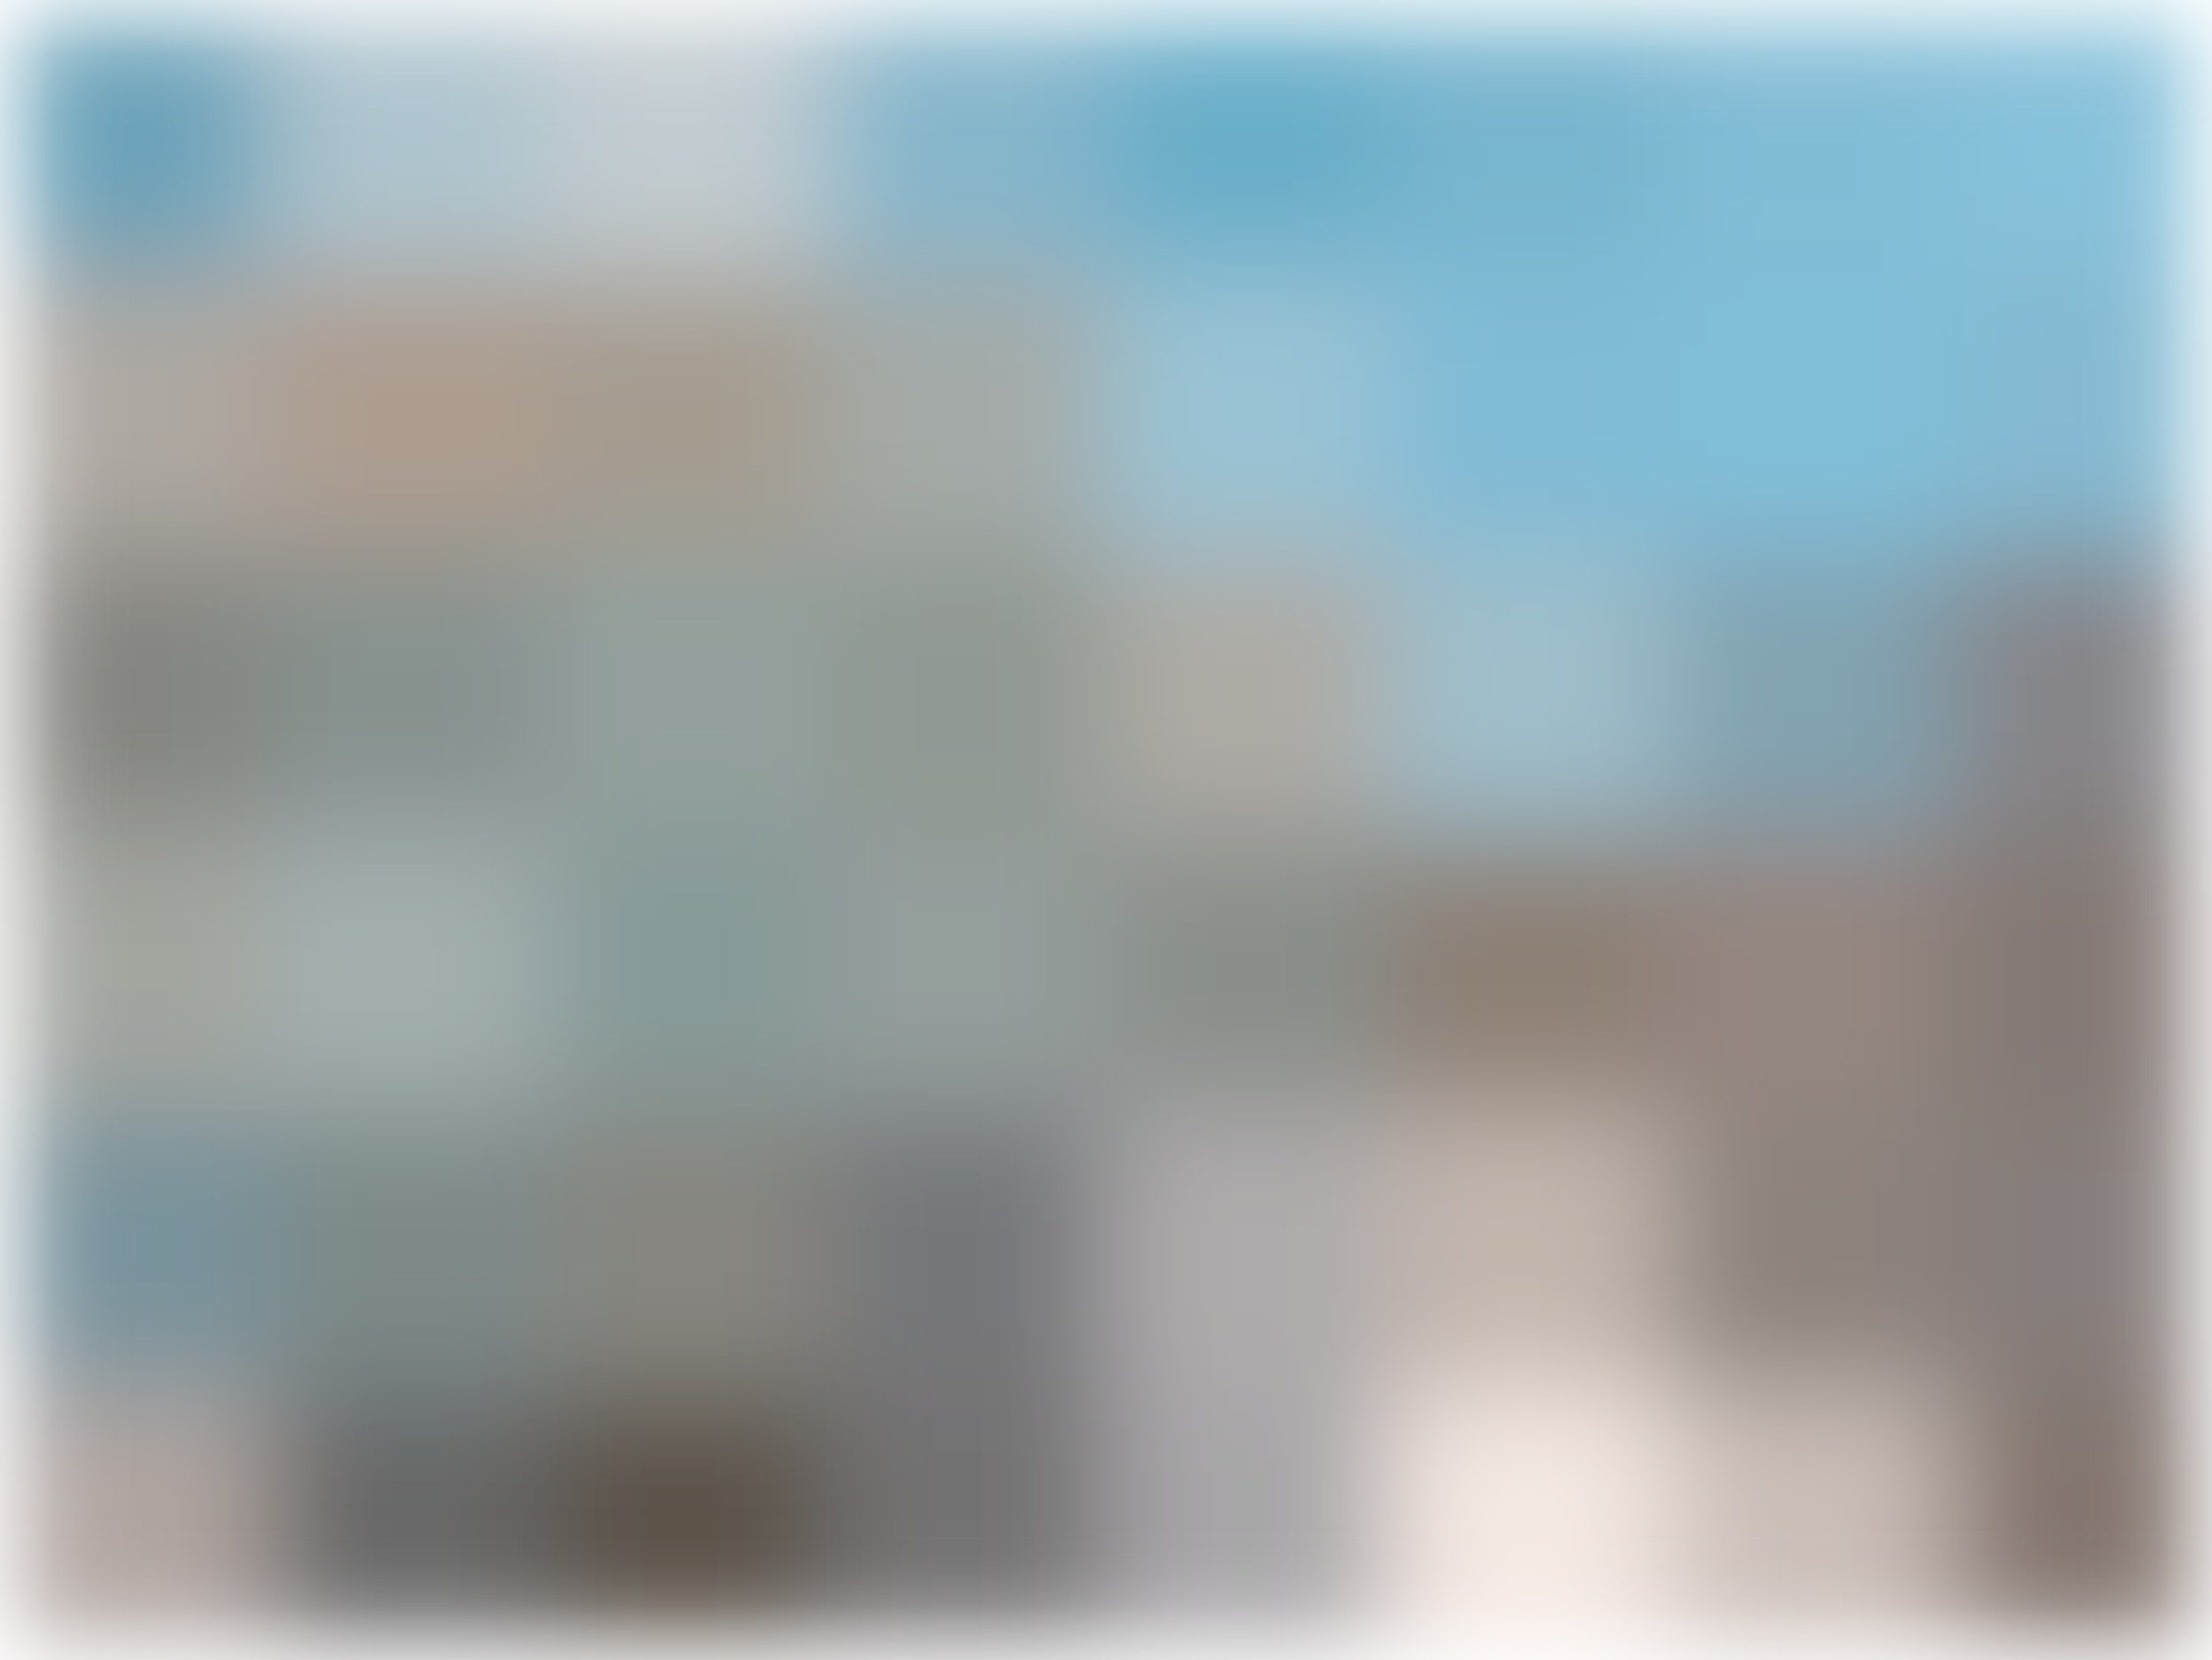
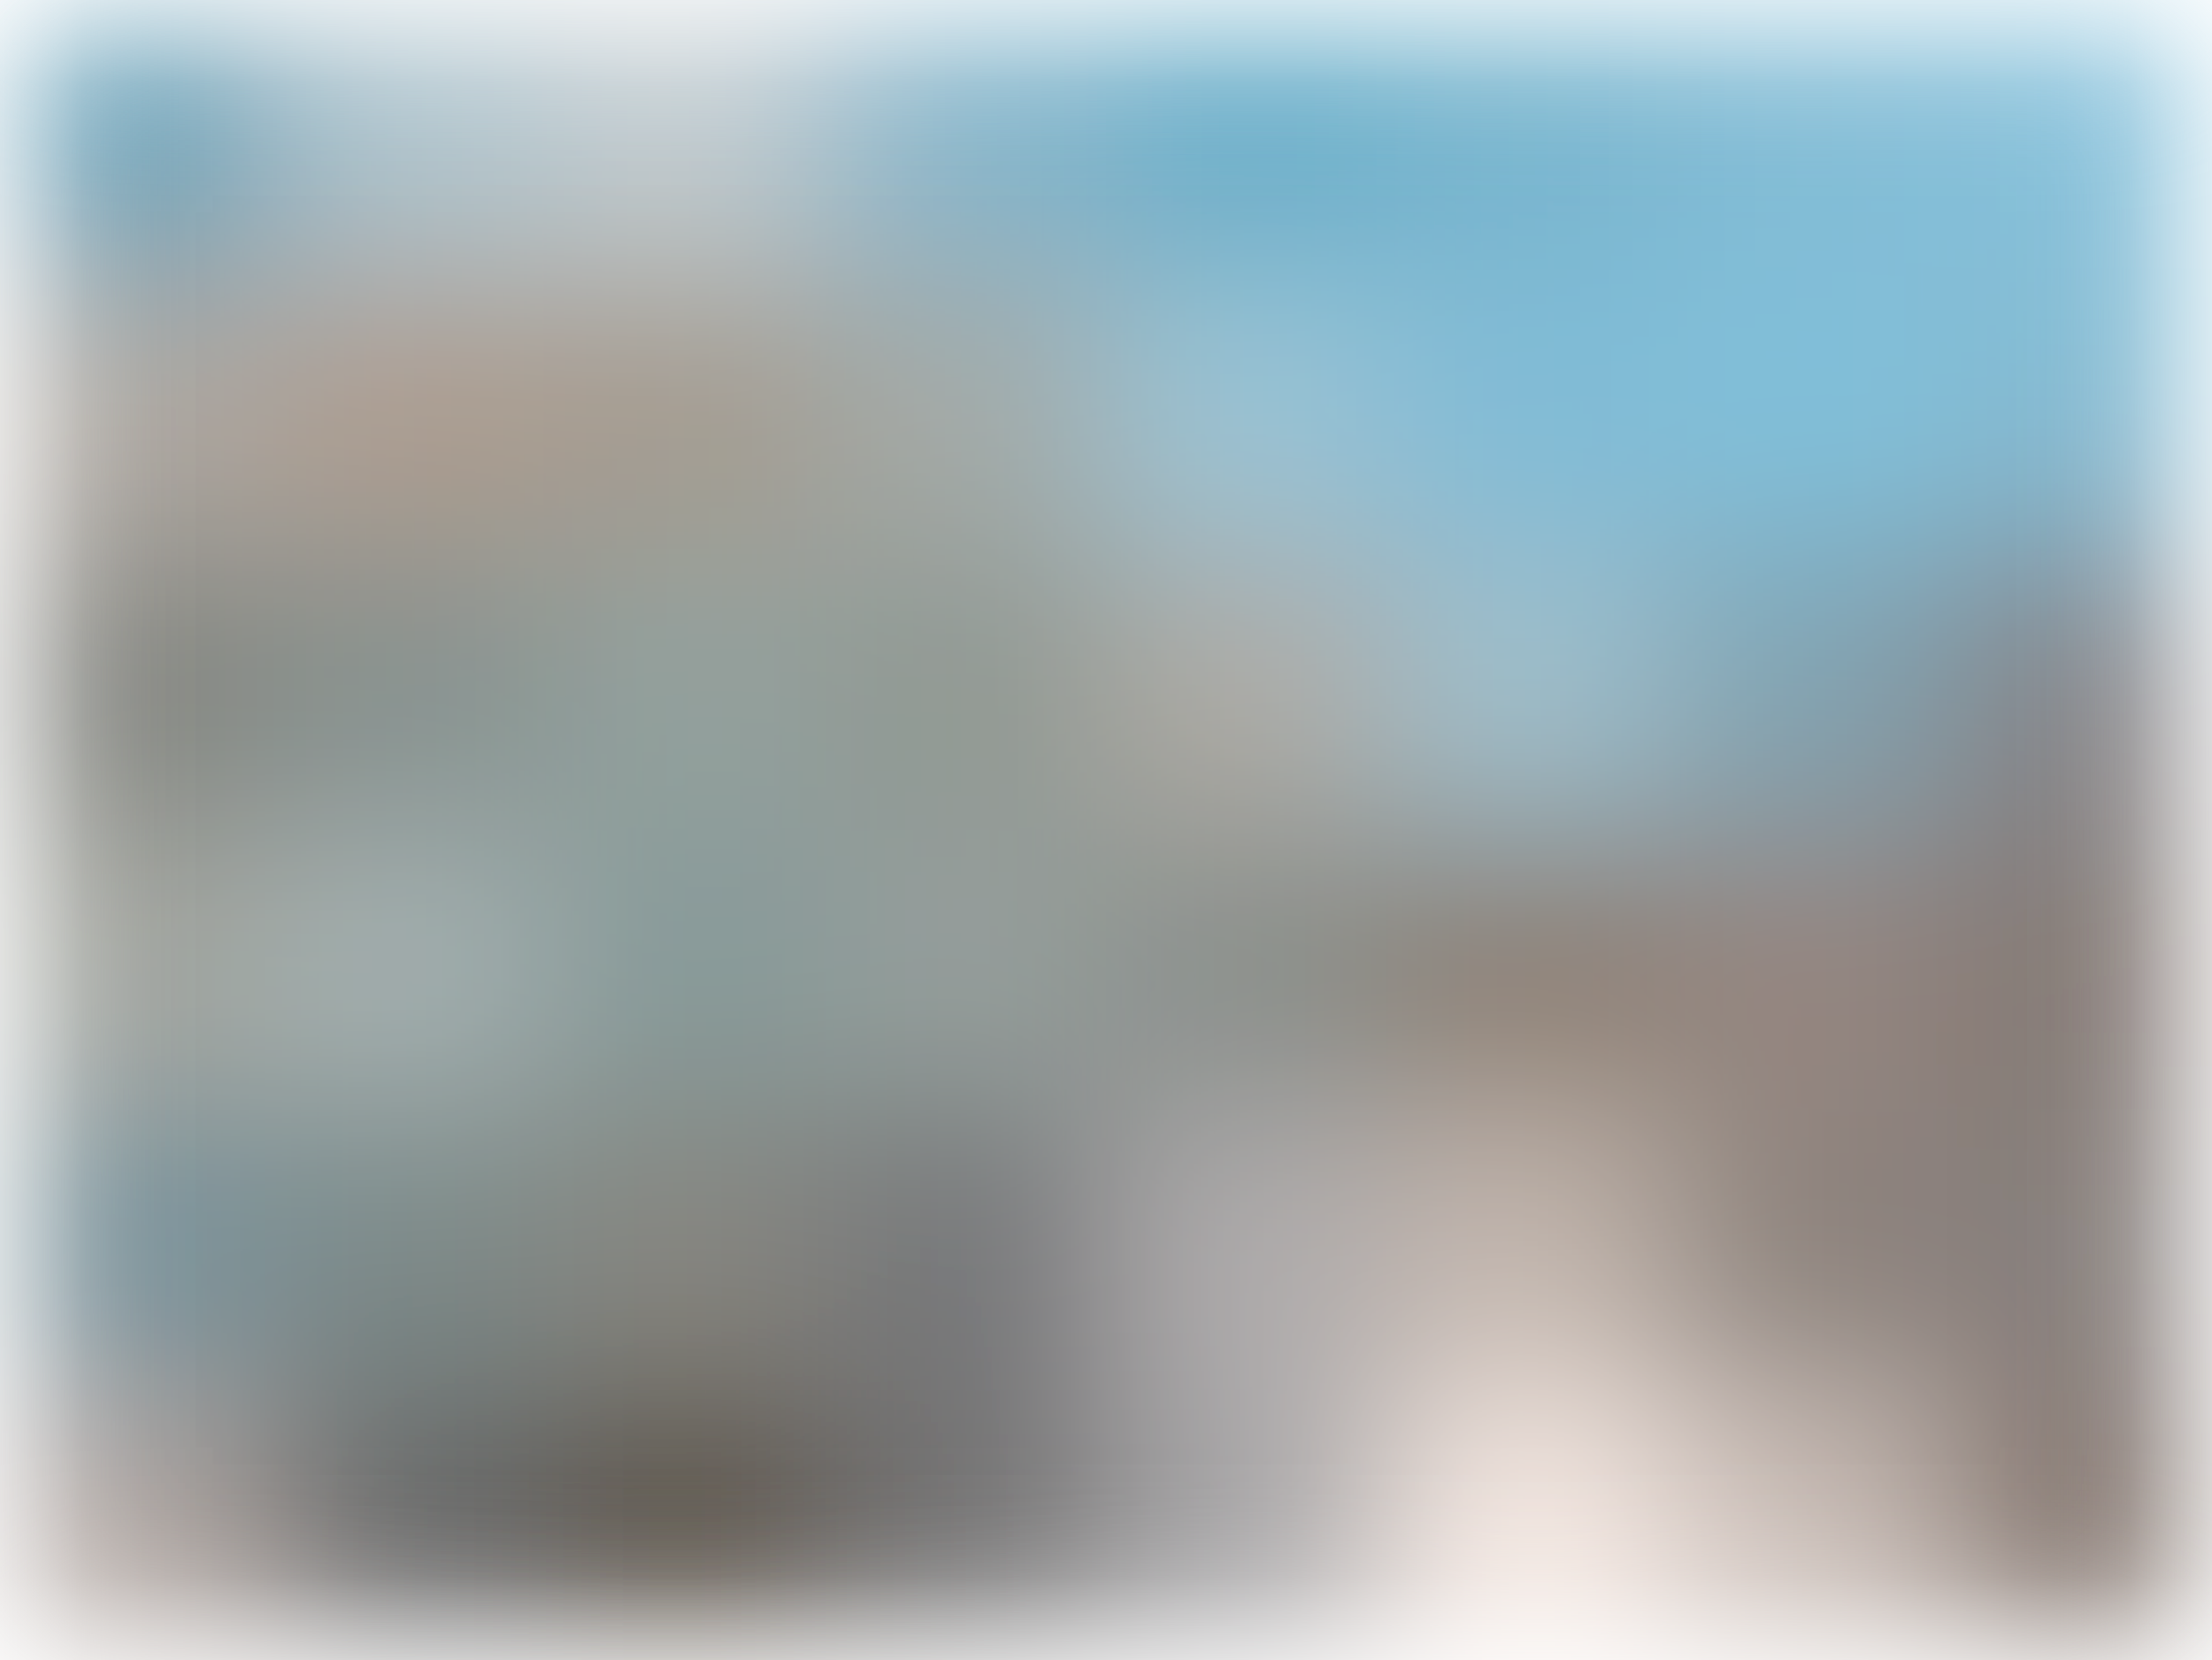
<svg xmlns="http://www.w3.org/2000/svg" width="300" height="225">
-   <g filter="blur(8px)">
+   <g filter="blur(12px)">
    <rect width="200%" height="200%" x="-50%" y="-50%" fill="#6693ac" />
    <path fill="#6ca3b9" d="M-40-39.5h76v76h-76z" />
    <path fill="#aec4ce" d="M36-39.5h38v76H36z" />
    <path fill="#c2ccd0" d="M74-39.5h38v76H74z" />
    <path fill="#86b6cb" d="M112-39.5h38v76h-38z" />
    <path fill="#69aec9" d="M150-39.5h38v76h-38z" />
    <path fill="#78b5ce" d="M188-39.5h38v76h-38z" />
    <path fill="#83bcd5" d="M226-39.5h38v76h-38z" />
    <path fill="#87c1da" d="M264-39.5h76v76h-76z" />
    <path fill="#ada8a2" d="M-40 36.5h76v38h-76z" />
    <path fill="#ad9d90" d="M36 36.5h38v38H36z" />
    <path fill="#a59c90" d="M74 36.5h38v38H74z" />
    <path fill="#a4aaa7" d="M112 36.5h38v38h-38z" />
    <path fill="#9ac3d4" d="M150 36.5h38v38h-38z" />
    <path fill="#81bbd6" d="M188 36.5h38v38h-38z" />
    <path fill="#81bfd9" d="M226 36.5h38v38h-38z" />
    <path fill="#85bad1" d="M264 36.5h76v38h-76z" />
    <path fill="#858681" d="M-40 74.5h76v38h-76z" />
    <path fill="#87928f" d="M36 74.5h38v38H36z" />
    <path fill="#93a09d" d="M74 74.5h38v38H74z" />
    <path fill="#919993" d="M112 74.5h38v38h-38z" />
    <path fill="#aeaba5" d="M150 74.5h38v38h-38z" />
    <path fill="#9fbeca" d="M188 74.5h38v38h-38z" />
    <path fill="#82a3b1" d="M226 74.5h38v38h-38z" />
    <path fill="#868588" d="M264 74.5h76v38h-76z" />
    <path fill="#a3a59f" d="M-40 112.5h76v38h-76z" />
    <path fill="#a3afaf" d="M36 112.5h38v38H36z" />
    <path fill="#879a99" d="M74 112.5h38v38H74z" />
    <path fill="#949e9b" d="M112 112.5h38v38h-38z" />
    <path fill="#8a8f8b" d="M150 112.5h38v38h-38z" />
    <path fill="#8d8075" d="M188 112.5h38v38h-38z" />
    <path fill="#948680" d="M226 112.5h38v38h-38z" />
    <path fill="#847975" d="M264 112.5h76v38h-76z" />
    <path fill="#79939c" d="M-40 150.5h76v38h-76z" />
    <path fill="#7d8a89" d="M36 150.5h38v38H36z" />
    <path fill="#878680" d="M74 150.5h38v38H74z" />
    <path fill="#767779" d="M112 150.5h38v38h-38z" />
    <path fill="#aeabac" d="M150 150.5h38v38h-38z" />
    <path fill="#c2b6ad" d="M188 150.5h38v38h-38z" />
    <path fill="#8d837d" d="M226 150.5h38v38h-38z" />
    <path fill="#867e7b" d="M264 150.5h76v38h-76z" />
    <path fill="#b0a6a1" d="M-40 188.5h76v76h-76z" />
    <path fill="#676868" d="M36 188.5h38v76H36z" />
    <path fill="#5b5249" d="M74 188.5h38v76H74z" />
    <path fill="#737272" d="M112 188.5h38v76h-38z" />
    <path fill="#a7a6a7" d="M150 188.5h38v76h-38z" />
    <path fill="#f5e9e3" d="M188 188.5h38v76h-38z" />
    <path fill="#cabeb7" d="M226 188.5h38v76h-38z" />
    <path fill="#83756d" d="M264 188.5h76v76h-76z" />
  </g>
</svg>
